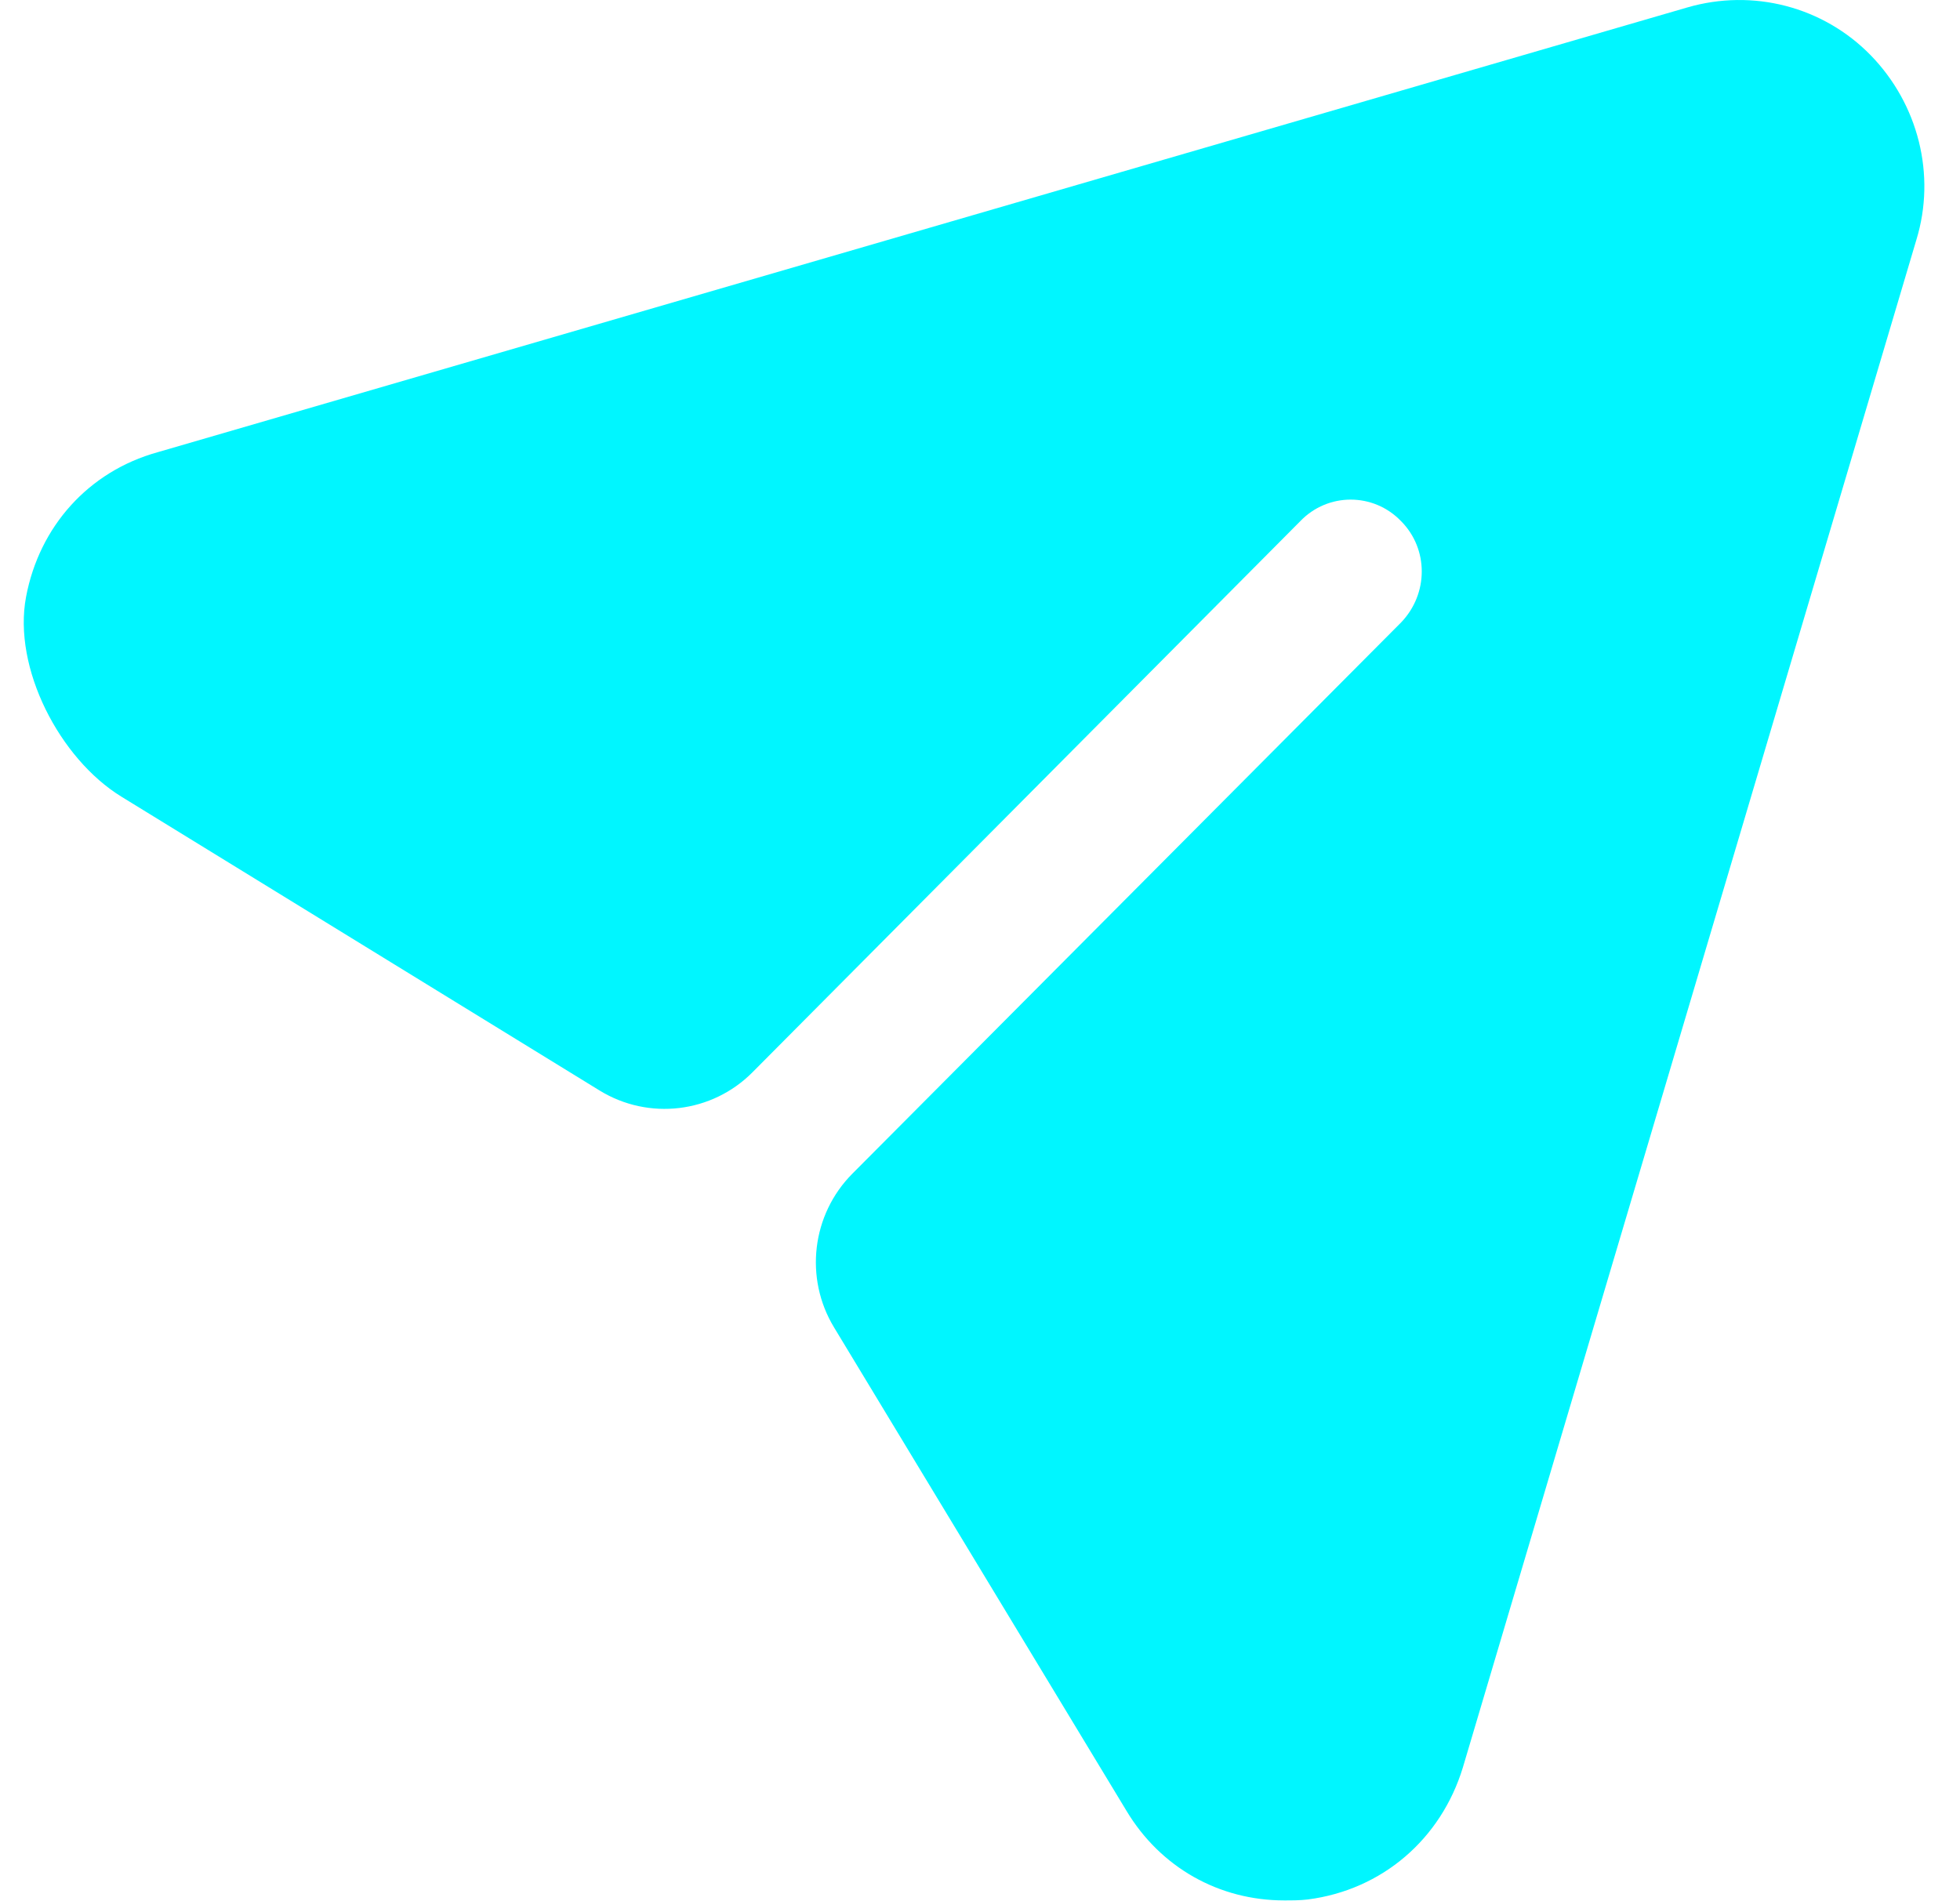
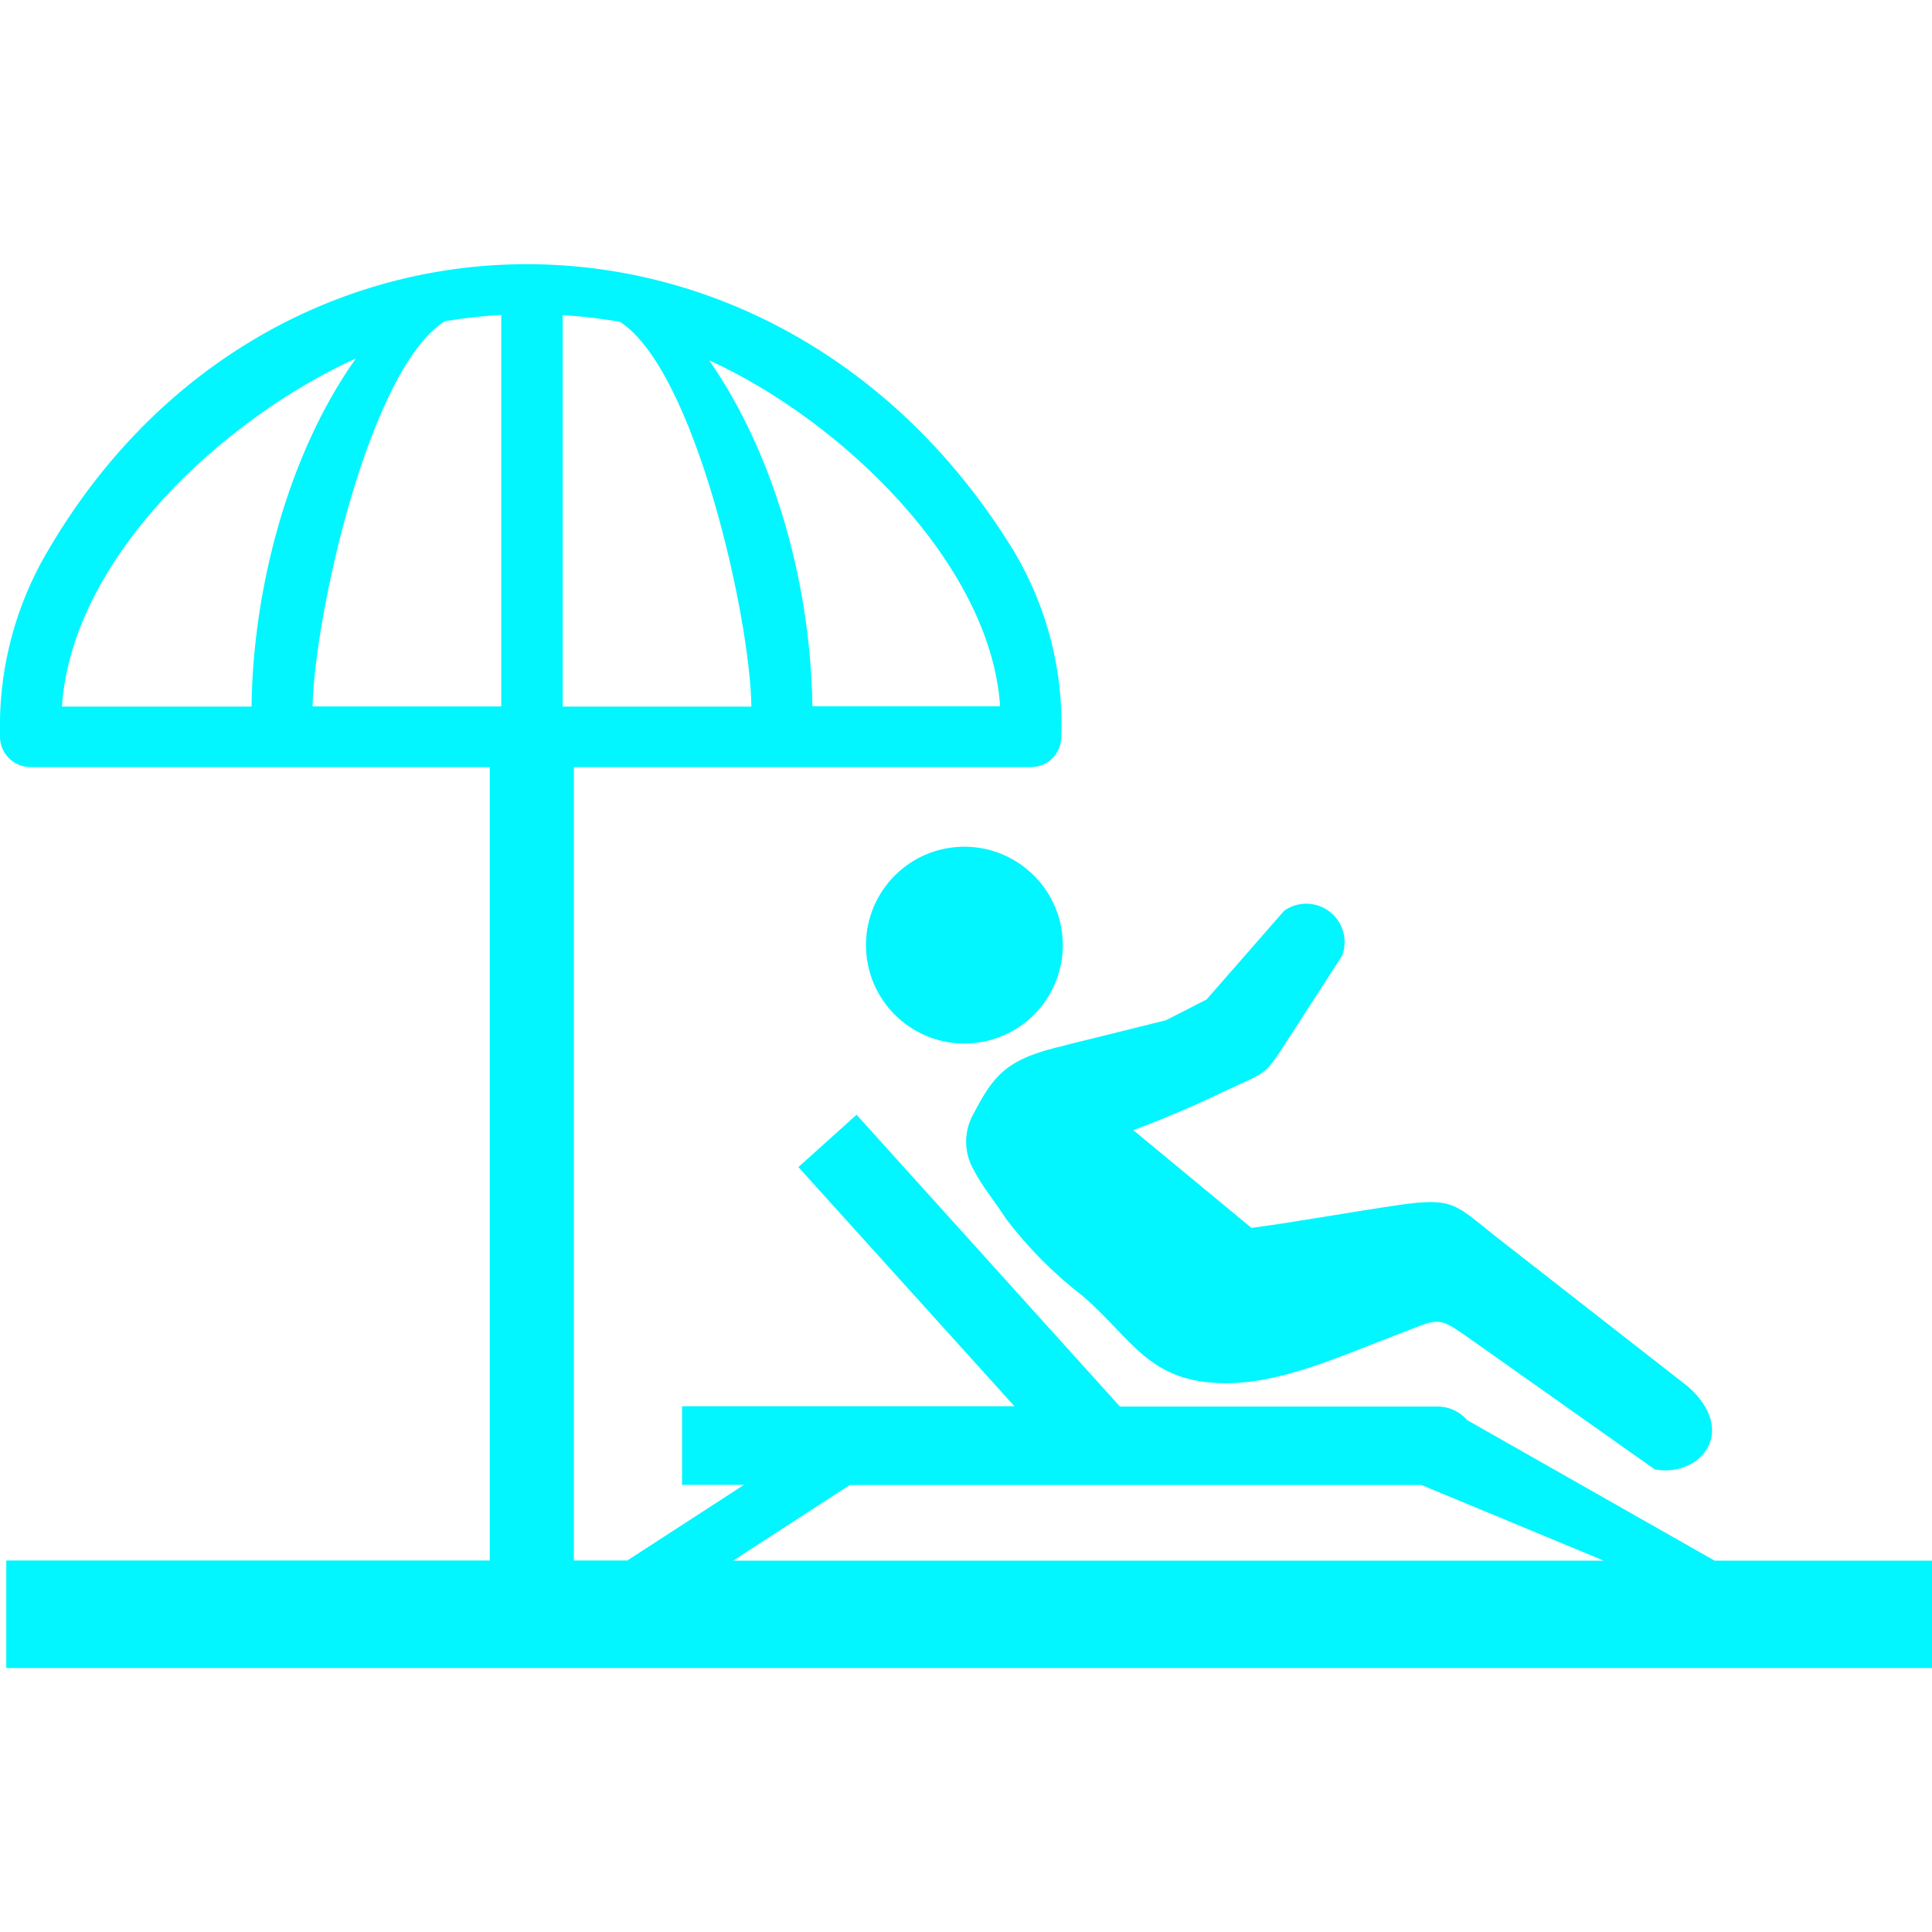
- <svg xmlns="http://www.w3.org/2000/svg" width="33" height="32" viewBox="0 0 33 32" fill="none">
-   <path d="M31.497 0.931C30.696 0.11 29.512 -0.196 28.407 0.126L2.653 7.615C1.488 7.939 0.662 8.868 0.439 10.049C0.212 11.25 1.006 12.776 2.043 13.414L10.096 18.363C10.922 18.87 11.988 18.743 12.671 18.054L21.893 8.775C22.357 8.292 23.125 8.292 23.589 8.775C24.054 9.242 24.054 9.999 23.589 10.482L14.352 19.762C13.667 20.45 13.539 21.521 14.043 22.352L18.963 30.486C19.54 31.452 20.532 32 21.621 32C21.749 32 21.893 32 22.021 31.984C23.269 31.823 24.262 30.969 24.63 29.761L32.265 4.04C32.601 2.944 32.297 1.753 31.497 0.931" fill="#00F6FF" />
+ <svg xmlns="http://www.w3.org/2000/svg" fill="#01f6ff" width="800px" height="800px" viewBox="0 -16.79 122.88 122.88" id="Layer_1" data-name="Layer 1">
+   <defs>
+     <style>.cls-1{fill-rule:evenodd;}</style>
+   </defs>
+   <path class="cls-1" d="M67.71,49.7l6.45-1.6,2.58-1.32,4.94-5.65A2.44,2.44,0,0,1,85.36,44l-3.31,5.12c-1.75,2.72-1.39,2.17-4.34,3.58-1.69.82-3.71,1.68-5.63,2.39l7.52,6.22c3.15-.43,6.21-1,9.31-1.45,3.55-.52,3.62-.06,6.23,2l12.22,9.54c3.23,2.85.79,5.79-2.11,5.27L93.82,68.59c-2.54-1.79-2.09-1.57-5.17-.41-3.5,1.32-7.4,3.15-11.11,3C73,71,72,68.36,68.89,65.66A26.28,26.28,0,0,1,64,60.75c-.77-1.19-1.58-2.16-2.07-3.13a3.58,3.58,0,0,1,0-3.59c1.29-2.47,2.11-3.5,5.82-4.33ZM36.5,32V82.46h3.4l7.42-4.81H43.38v-5H64.52L50.78,57.44l3.7-3.33L71.23,72.67h20.2a2.46,2.46,0,0,1,1.88.86l15.74,8.94h13.83V89.3H.4V82.46H31.15V32H1.94A1.94,1.94,0,0,1,0,30.08a1.28,1.28,0,0,1,0-.19A21.91,21.91,0,0,1,2.58,19.06C16.46-6,49.42-6.41,64.5,18.29a21.46,21.46,0,0,1,3,11.79A1.92,1.92,0,0,1,65.61,32H36.5ZM46.63,82.47H102L90.41,77.66H54.05l-7.42,4.81ZM45.11,6.13c4.31,6.23,6.46,14.54,6.56,22H63.61C63,19,53.41,9.9,45.11,6.13ZM39.45,3.68a33.86,33.86,0,0,0-3.66-.43v24.9h12c-.07-5.69-3.61-21.43-8.36-24.47ZM31.9,3.24a32.94,32.94,0,0,0-3.61.4C23.47,6.69,20,22.4,19.88,28.14h12V3.24ZM22.65,6C14.29,9.79,4.57,18.65,3.94,28.15H16c.08-7.39,2.28-16,6.62-22.12Zm38.1,31.09a6.26,6.26,0,1,0,6.82,5.64,6.27,6.27,0,0,0-6.82-5.64Z" />
</svg>
